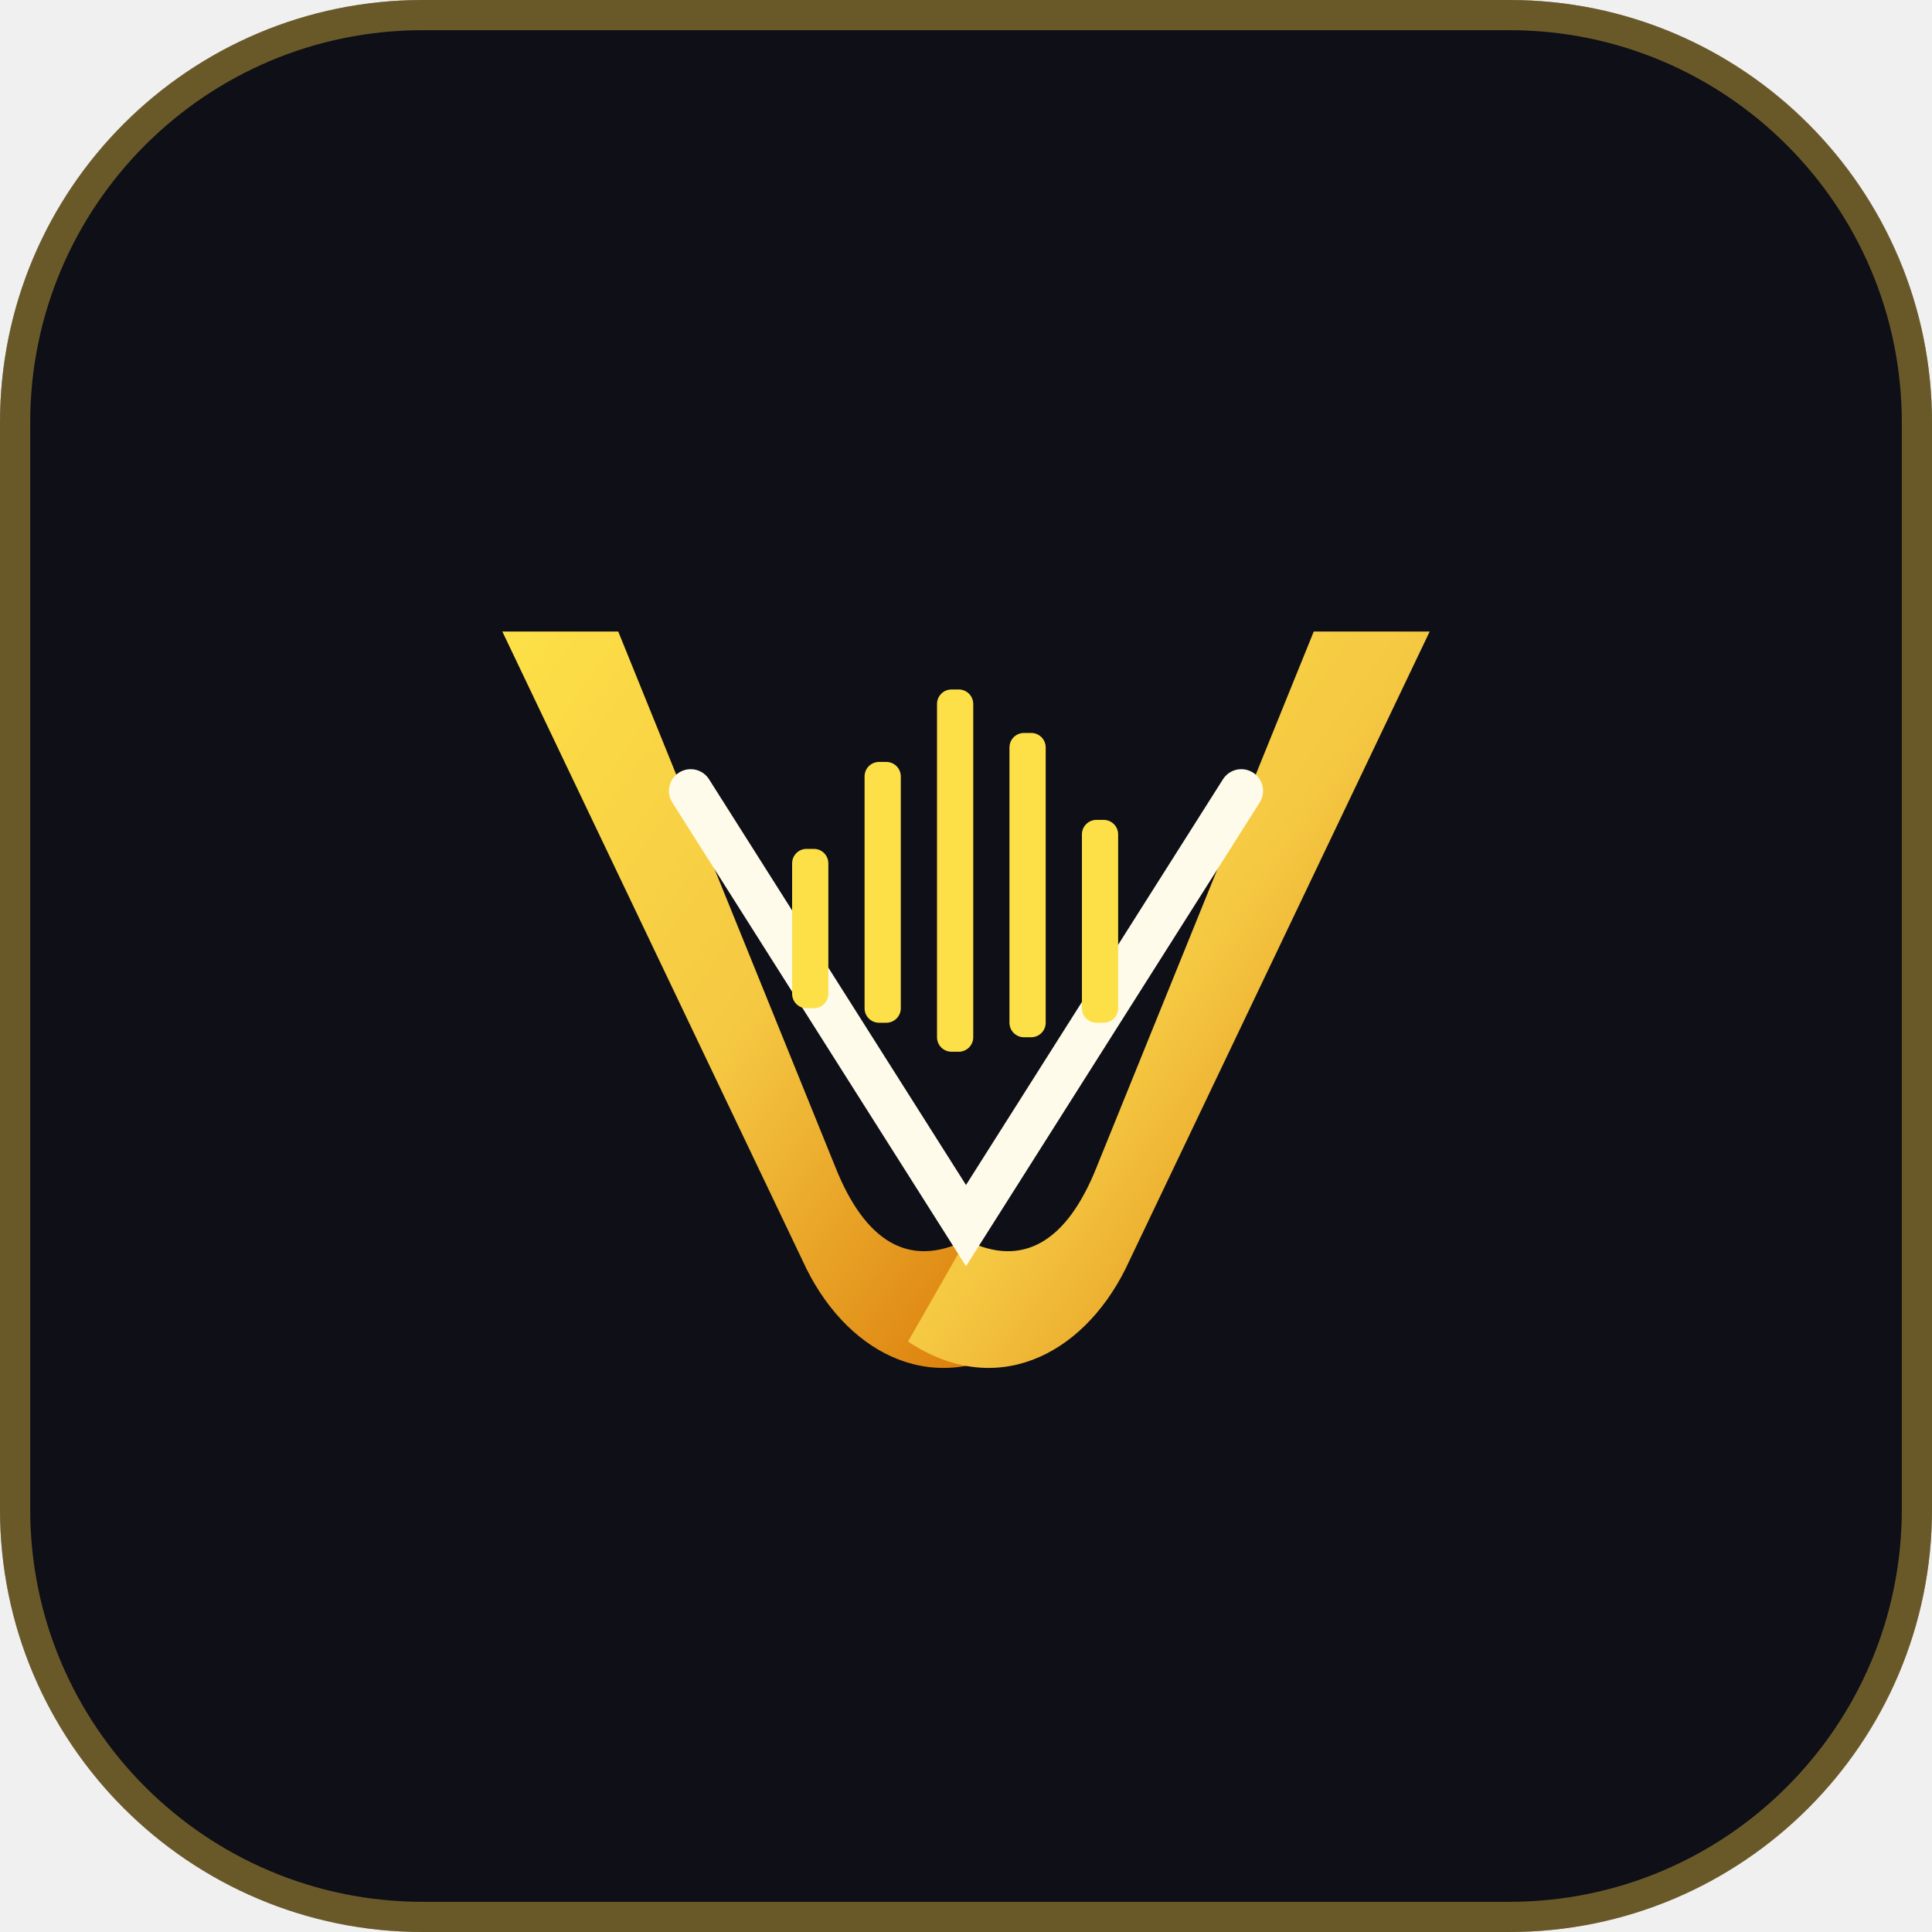
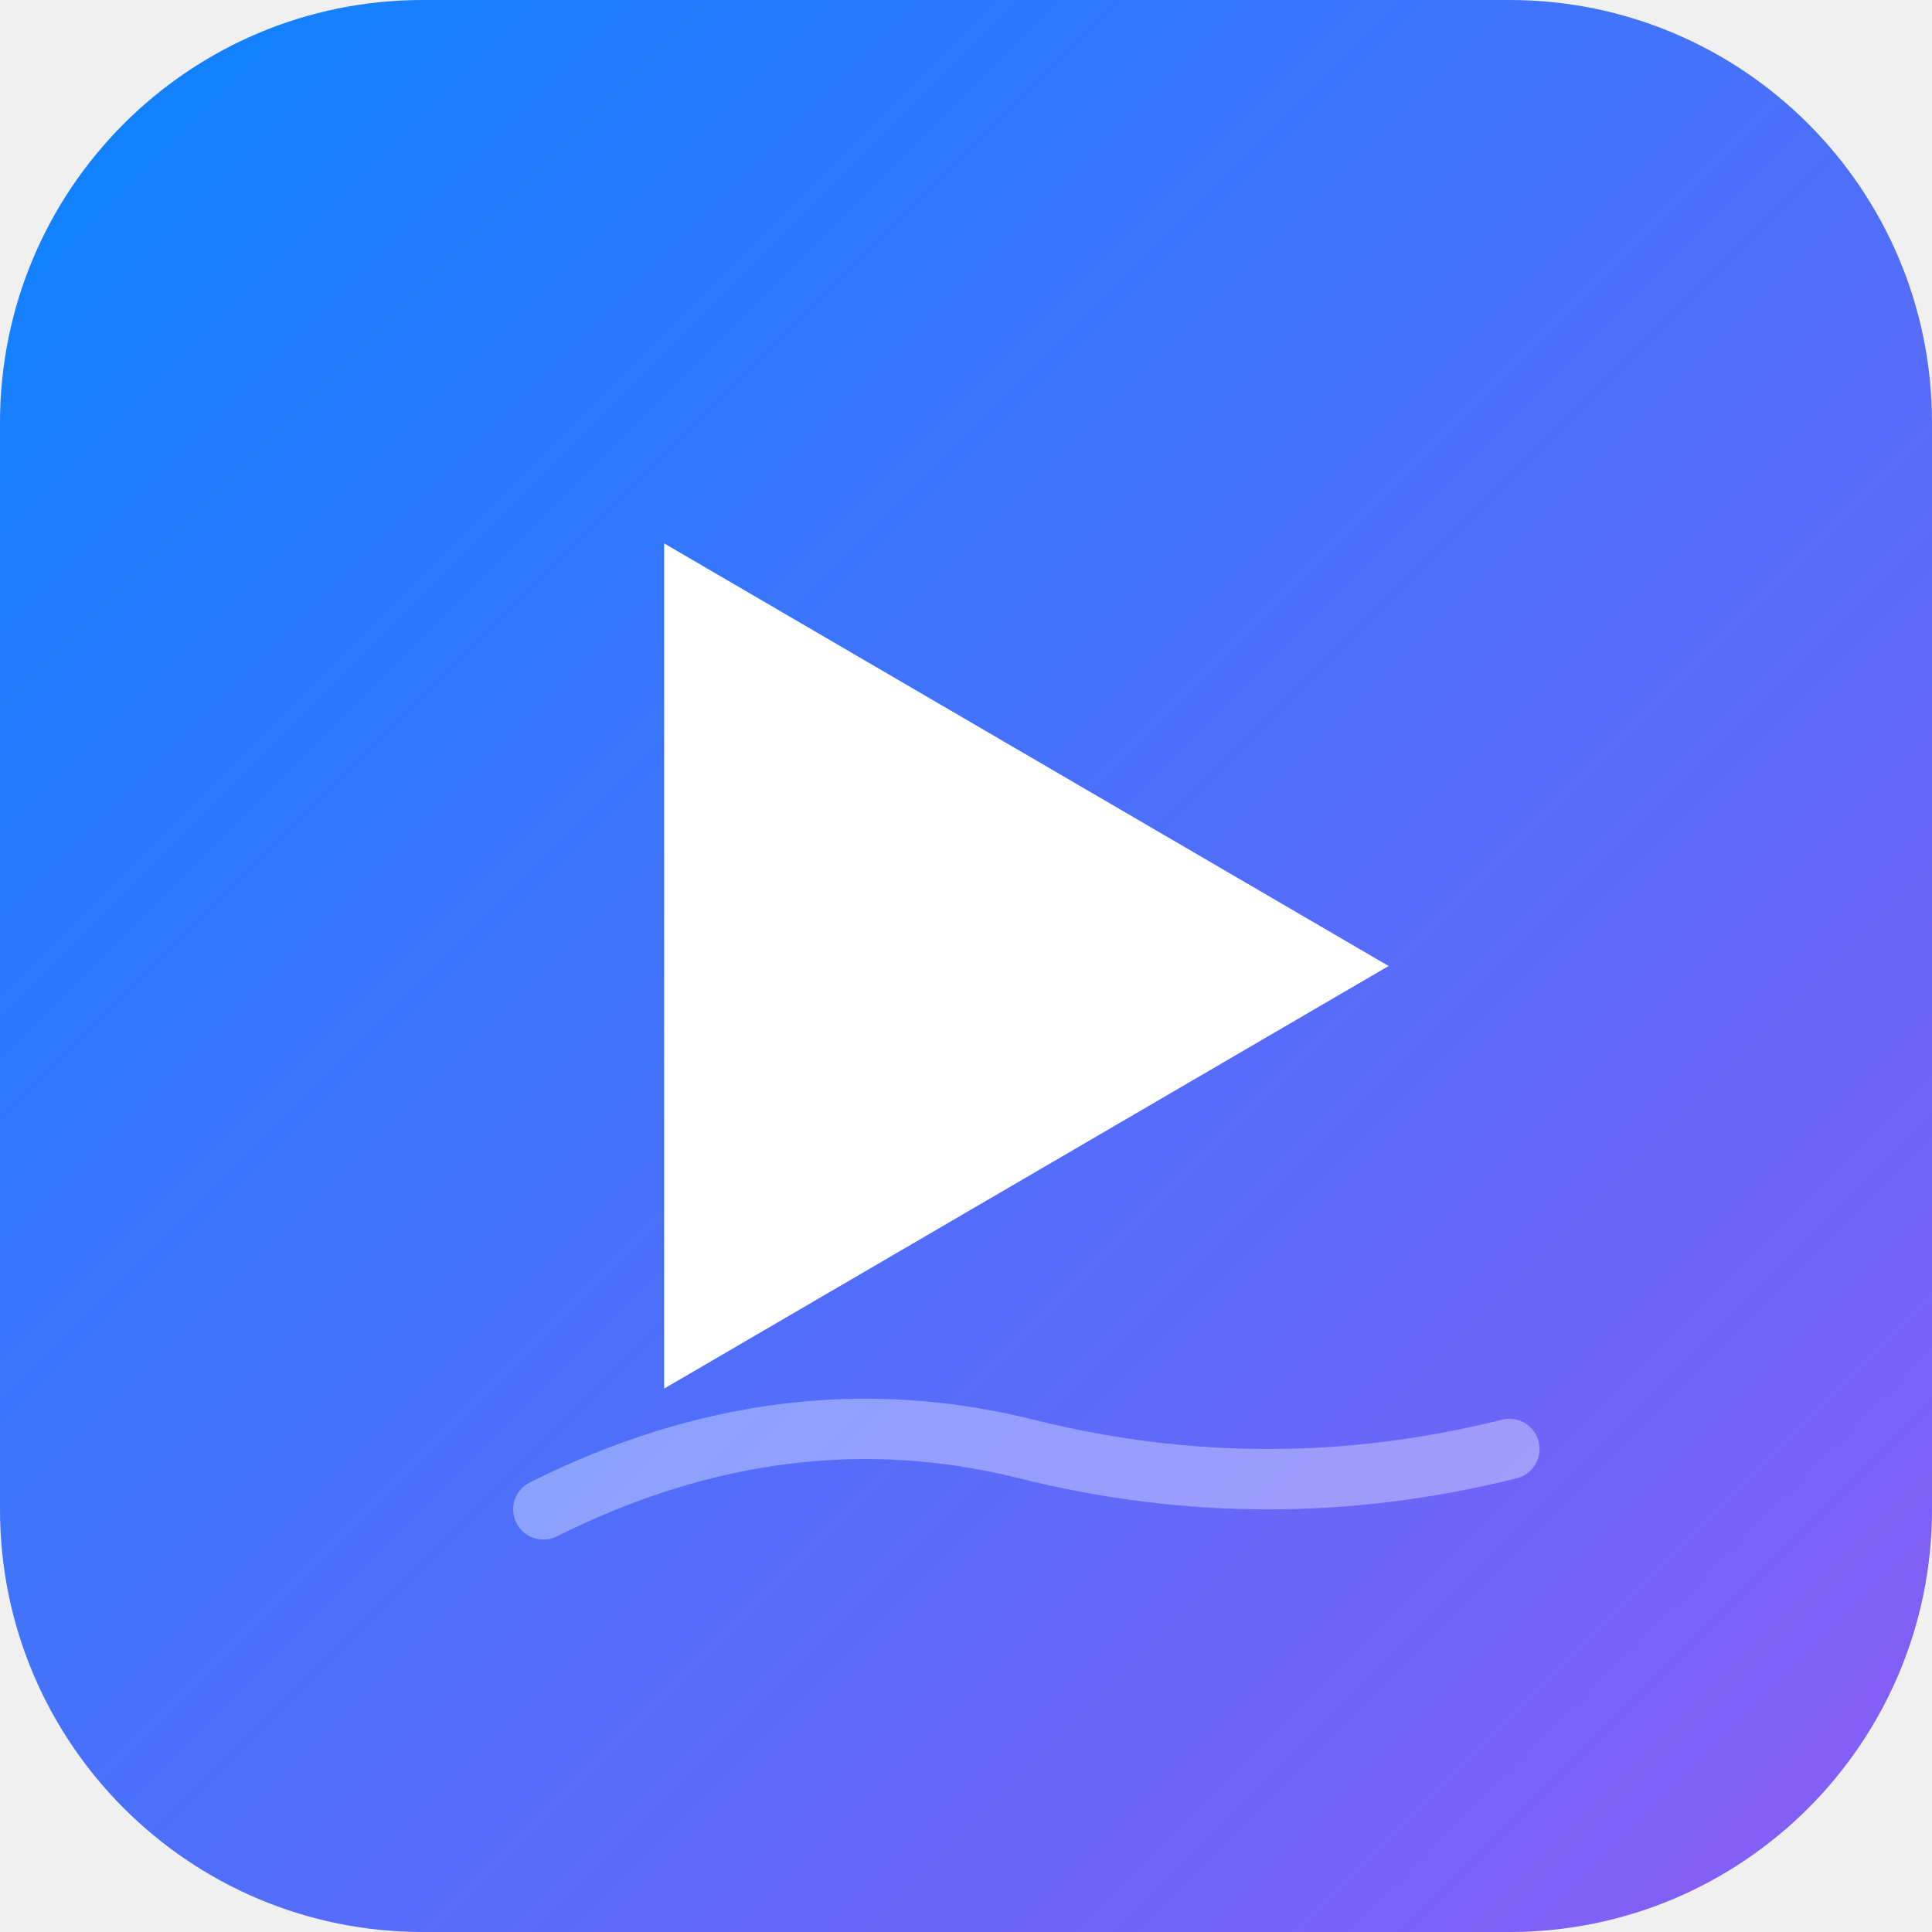
- <svg xmlns="http://www.w3.org/2000/svg" viewBox="0 0 64 64">
+ <svg xmlns="http://www.w3.org/2000/svg" viewBox="0 0 64 64" fill="none">
  <defs>
-     <linearGradient id="favGold" x1="0%" y1="0%" x2="100%" y2="100%">
-       <stop offset="0%" stop-color="#FDE047" />
-       <stop offset="50%" stop-color="#F5C842" />
-       <stop offset="100%" stop-color="#D97706" />
+     <linearGradient id="bg" x1="0" y1="0" x2="64" y2="64" gradientUnits="userSpaceOnUse">
+       <stop offset="0%" stop-color="#0A84FF" />
+       <stop offset="100%" stop-color="#8B5CF6" />
    </linearGradient>
  </defs>
-   <rect width="64" height="64" rx="14" fill="#0E0F17" />
-   <rect x="0.5" y="0.5" width="63" height="63" rx="13.5" fill="none" stroke="#F5C842" stroke-width="1" opacity="0.4" />
-   <g transform="translate(32 31) scale(0.24)">
-     <path d="M -64 -42 L -22 46 C -16 58 -4 64 8 56 L 0 42 C -8 46 -14 42 -18 32 L -48 -42 Z" fill="url(#favGold)" />
-     <path d="M 64 -42 L 22 46 C 16 58 4 64 -8 56 L 0 42 C 8 46 14 42 18 32 L 48 -42 Z" fill="url(#favGold)" />
-     <path d="M -38 -20 L 0 40 L 38 -20" fill="none" stroke="#FFFBEB" stroke-width="6" stroke-linecap="round" />
-     <g fill="#FDE047">
-       <rect x="-24" y="-12" width="5" height="22" rx="2" />
-       <rect x="-14" y="-24" width="5" height="36" rx="2" />
-       <rect x="-4" y="-34" width="5" height="50" rx="2" />
-       <rect x="6" y="-28" width="5" height="42" rx="2" />
-       <rect x="16" y="-16" width="5" height="28" rx="2" />
-     </g>
-   </g>
+   <rect width="64" height="64" rx="14" fill="url(#bg)" />
+   <path d="M22 18L46 32L22 46V18Z" fill="white" />
+   <path d="M18 50 Q26 46 34 48 Q42 50 50 48" stroke="rgba(255,255,255,0.35)" stroke-width="2" stroke-linecap="round" fill="none" />
</svg>
